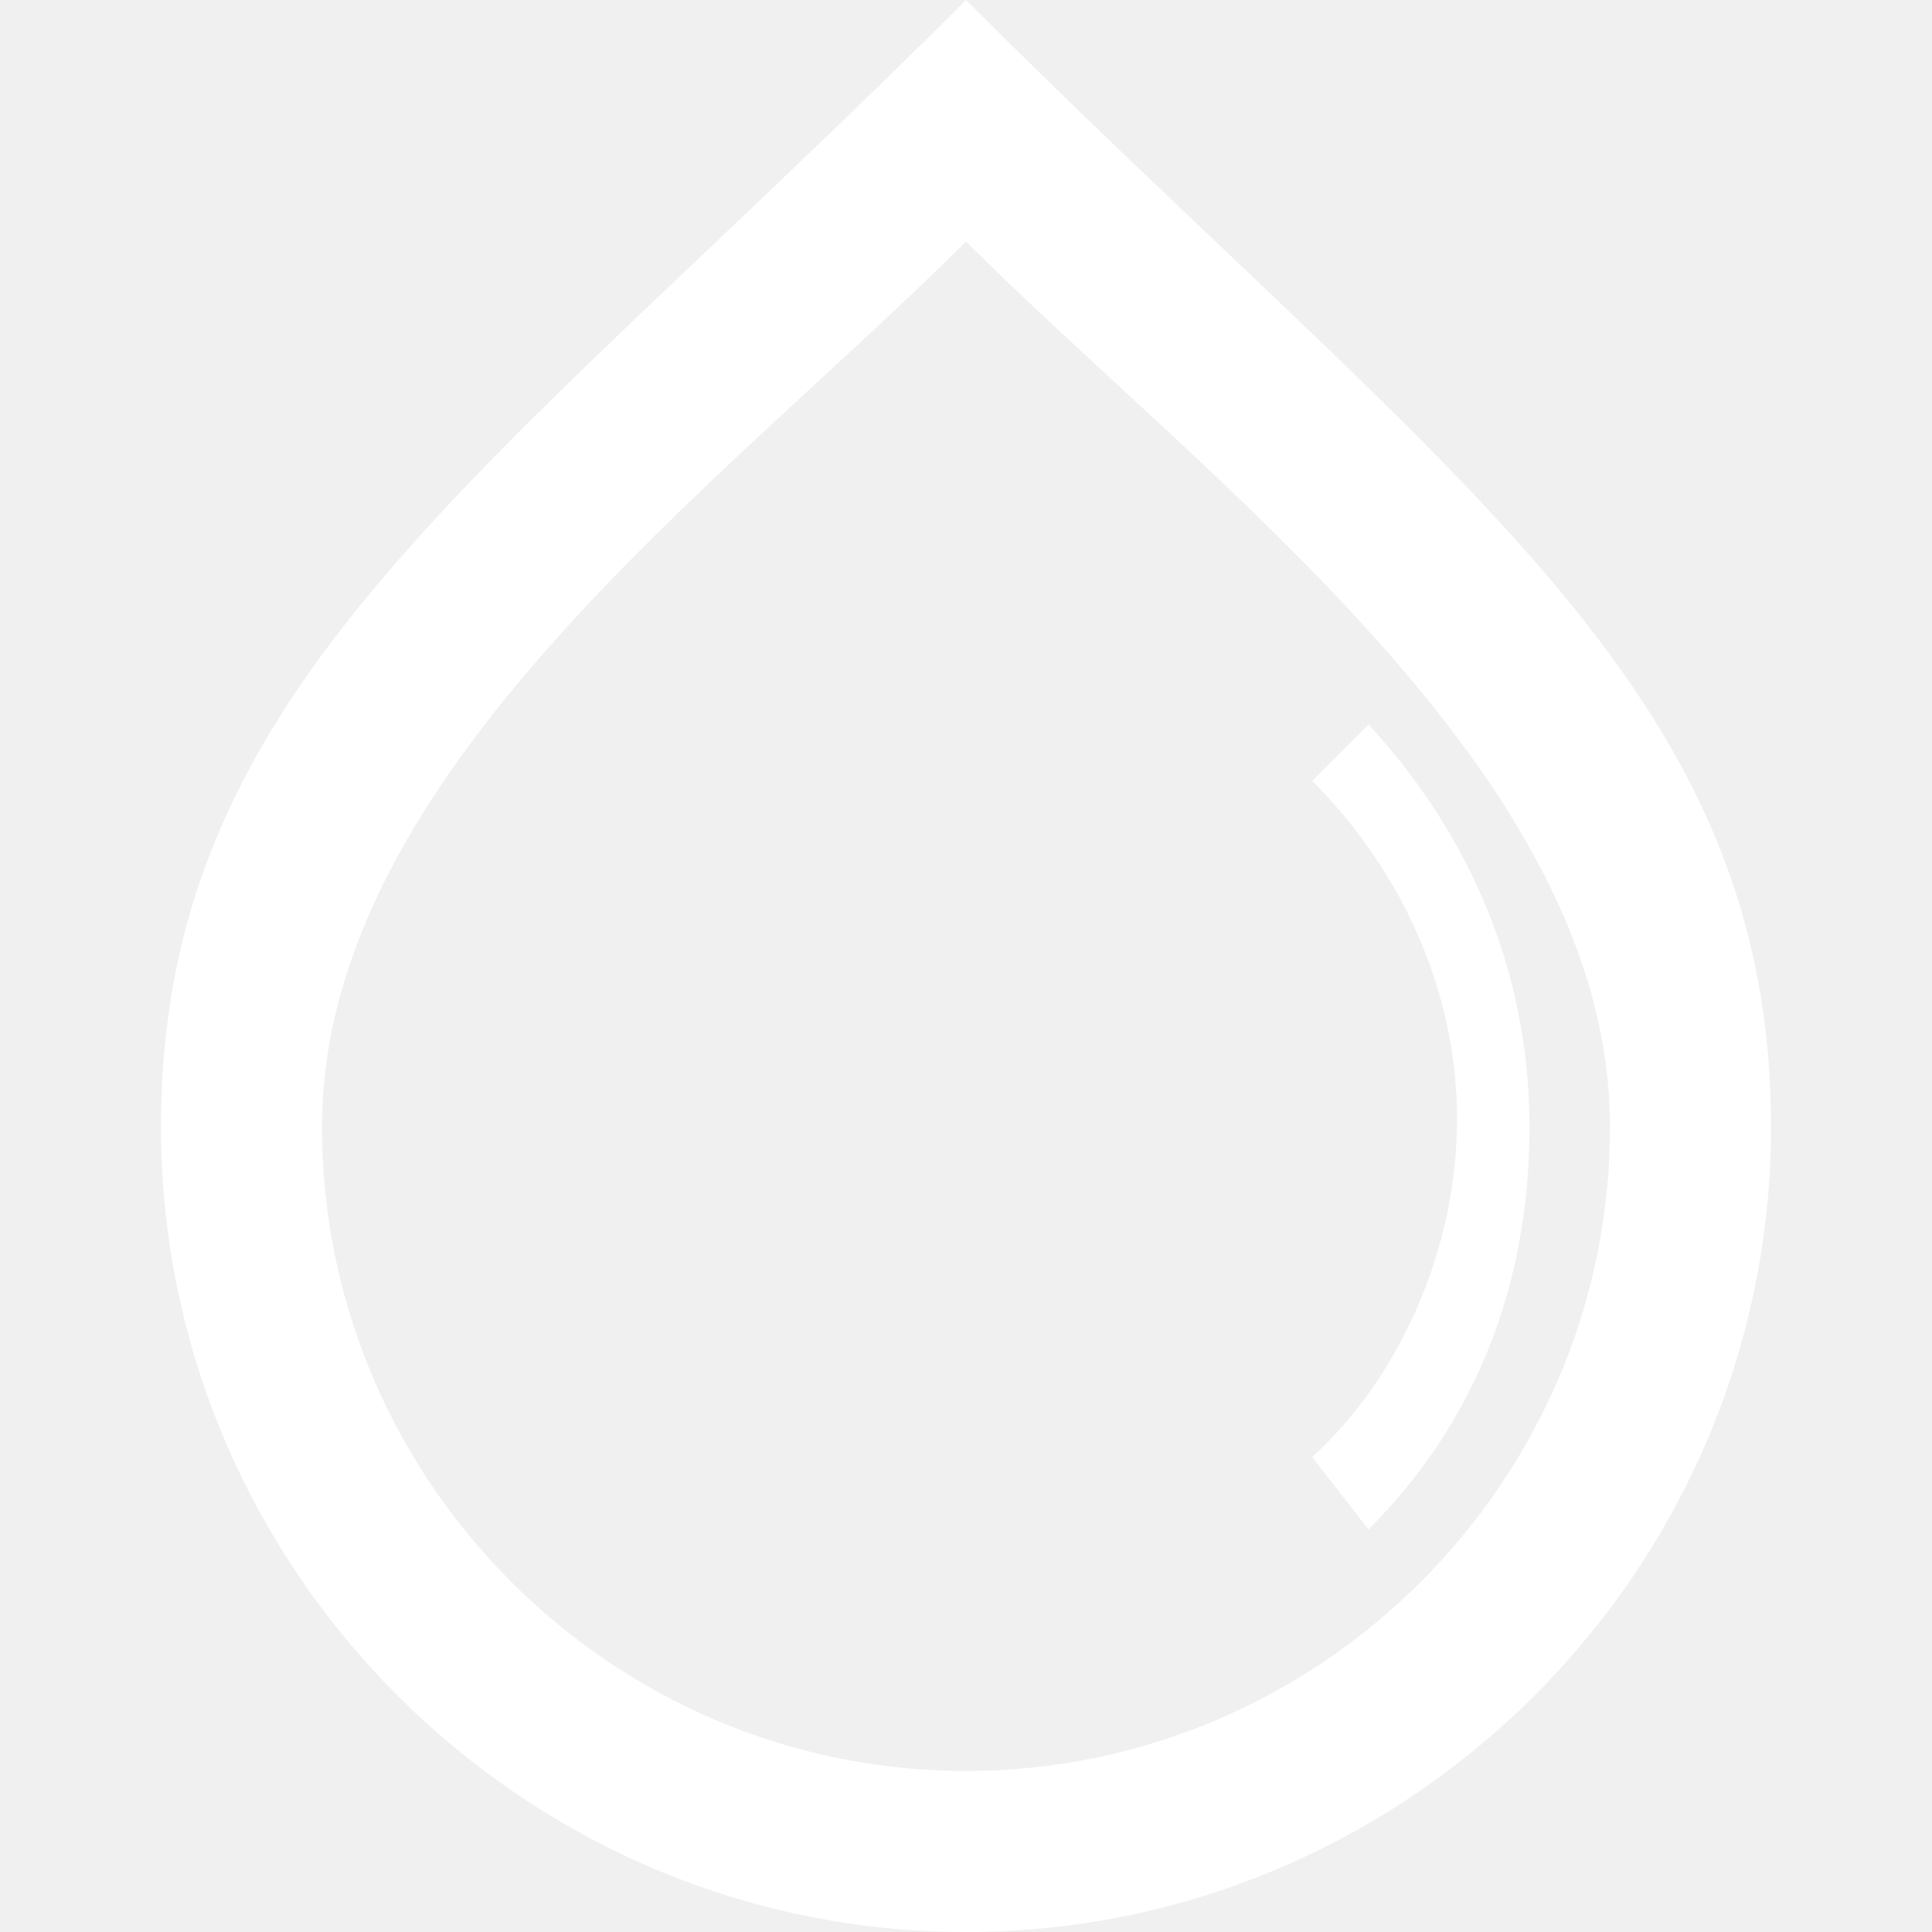
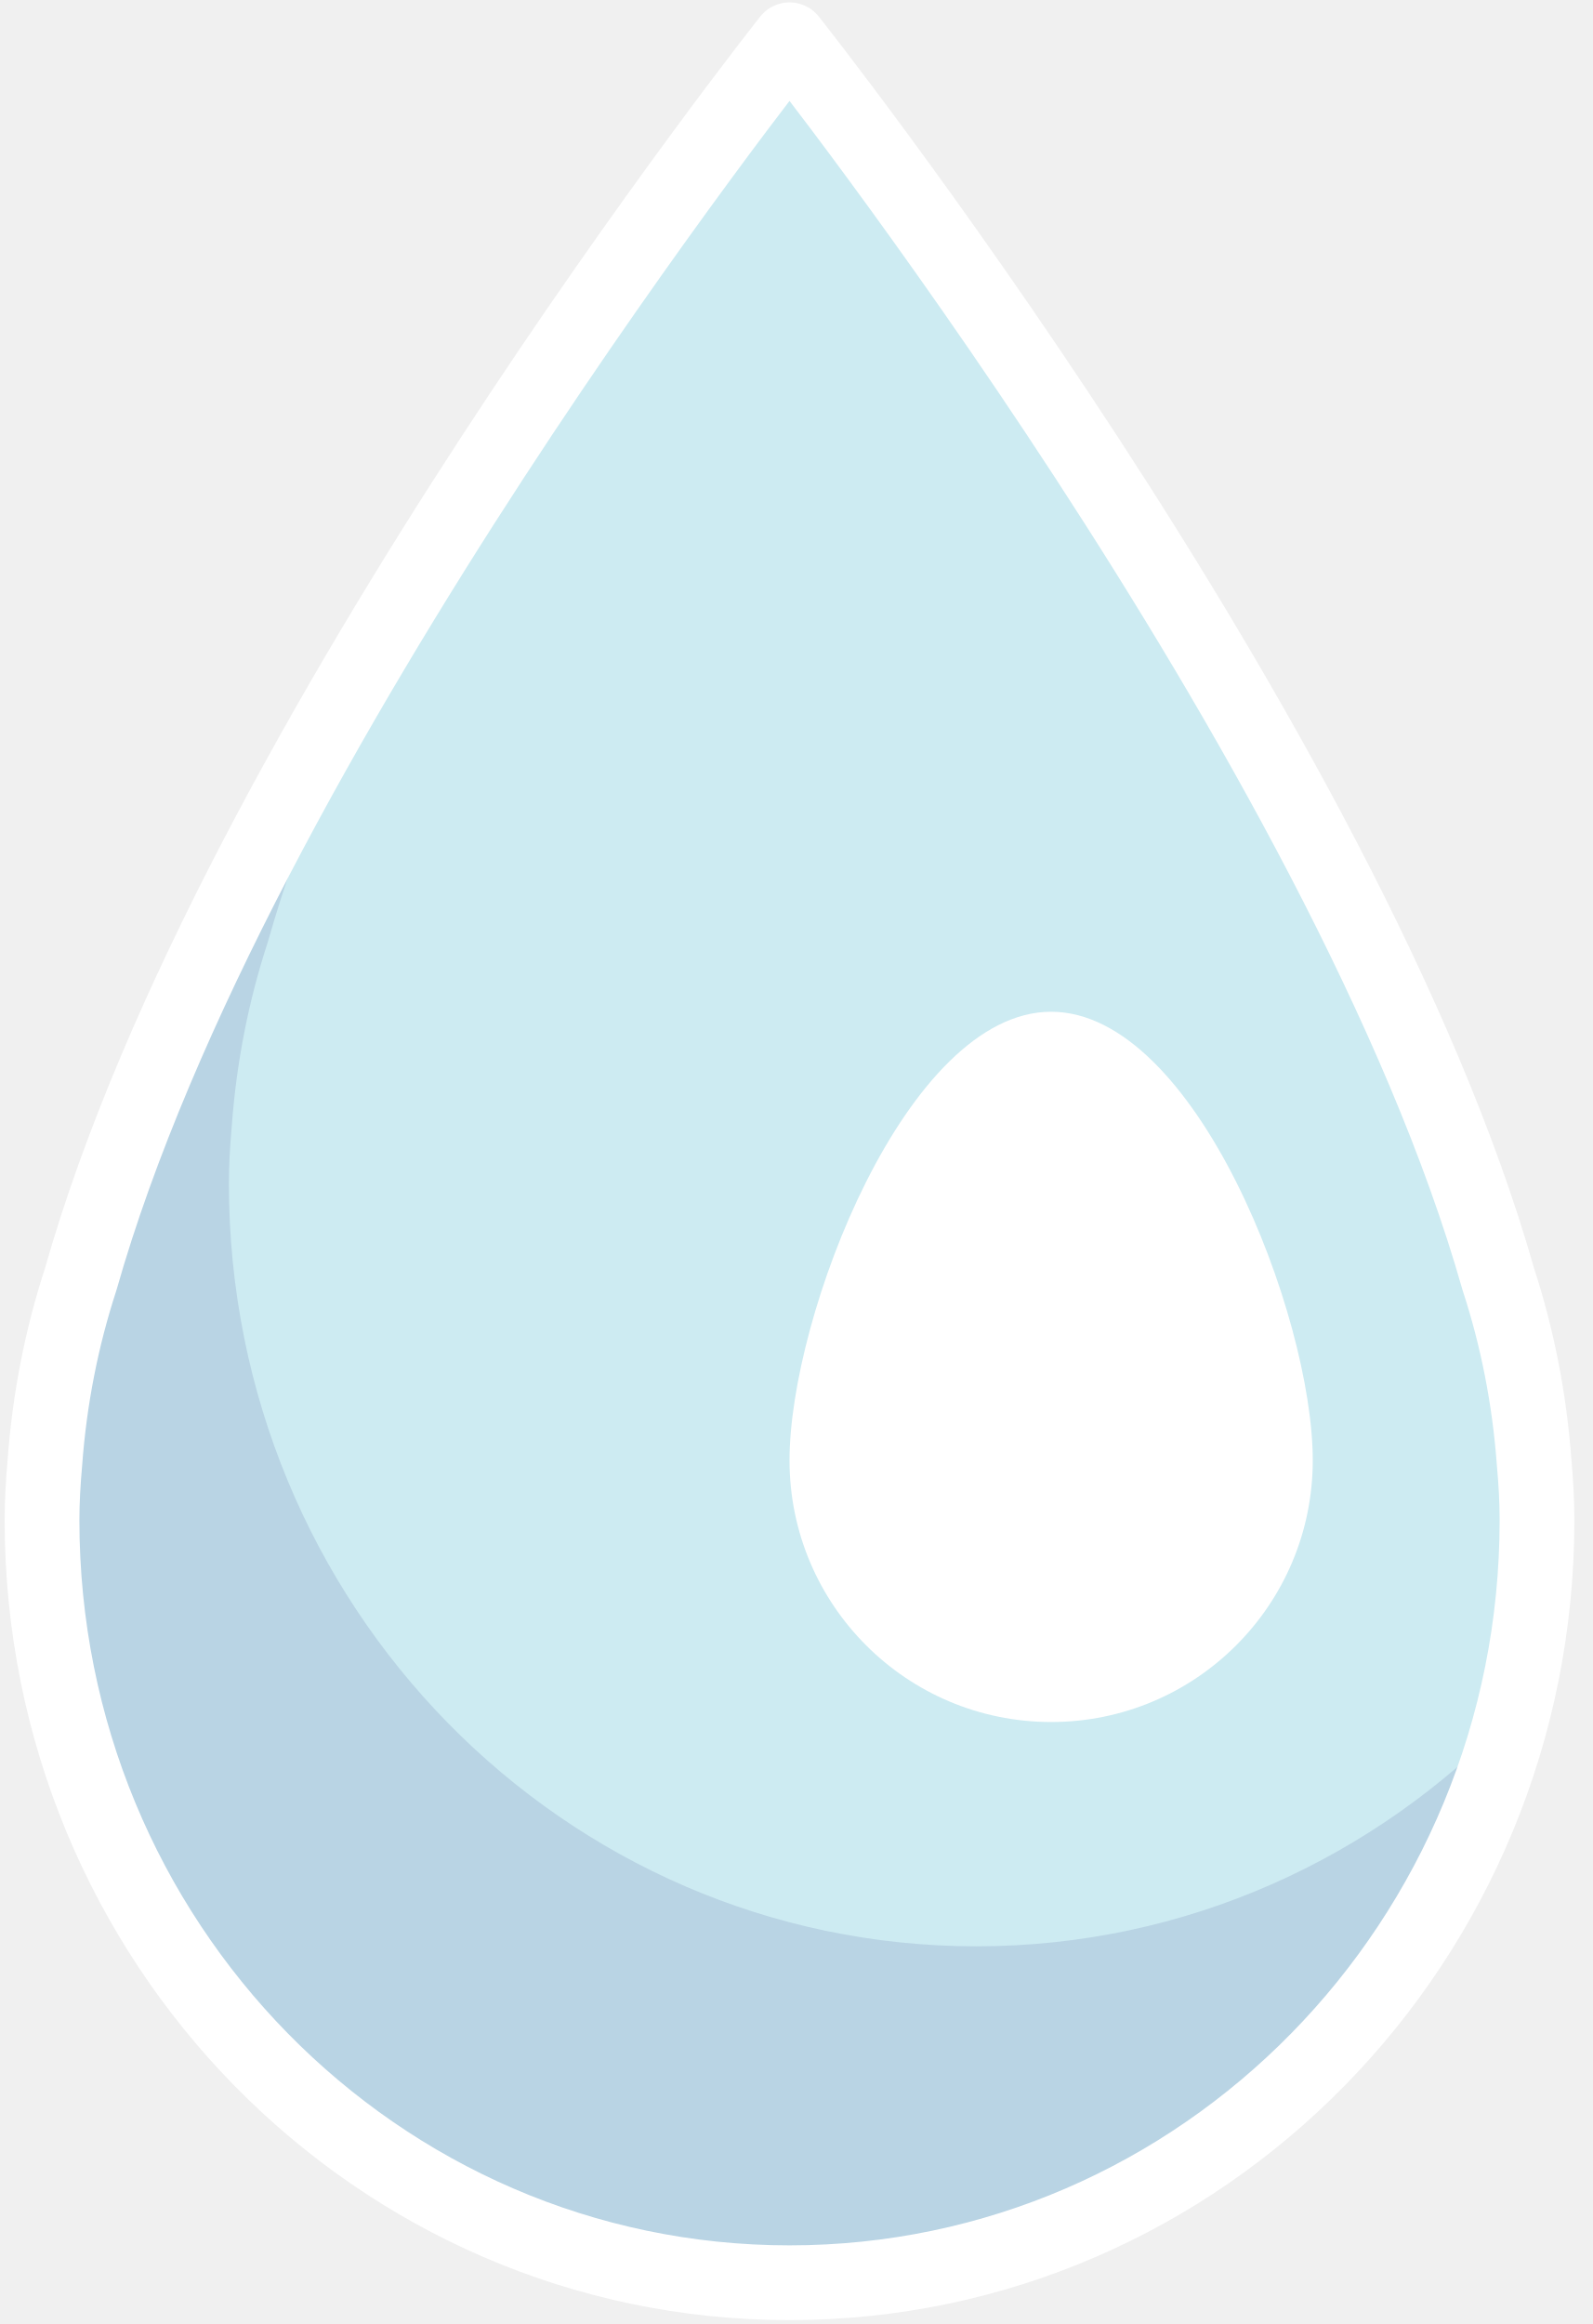
- <svg xmlns="http://www.w3.org/2000/svg" width="24" height="24">
-   <g>
-     <rect fill="none" id="canvas_background" height="402" width="582" y="-1" x="-1" />
-   </g>
-   <g>
-     <path fill="#ffffff" id="svg_2" d="m12,0c-6,6 -10,8.5 -10,14s4.5,10 10,10s10,-4.5 10,-10s-4,-8 -10,-14zm0,22c-4.4,0 -8,-3.6 -8,-8s5,-8 8,-11c3,3 8,6.6 8,11s-3.6,8 -8,8z" />
-     <path fill="#ffffff" id="svg_3" d="m17,9l-0.7,0.7c1.1,1.1 1.8,2.6 1.8,4.2s-0.7,3.2 -1.8,4.2l0.7,0.9c1.3,-1.3 2,-3 2,-5s-0.8,-3.7 -2,-5z" />
+ <svg xmlns="http://www.w3.org/2000/svg" width="351" height="512" viewBox="0 0 92.869 135.467" version="1.1" id="svg37354">
+   <defs id="defs37348">
+     <clipPath id="clipPath53574" clipPathUnits="userSpaceOnUse">
+       <path id="path53572" d="m 914,697.193 h 39.31 V 651.96 H 914 Z" />
+     </clipPath>
+   </defs>
+   <g id="layer1">
+     <g transform="matrix(2.179036,0,0,-2.179036,89.44372,85.24288)" id="g53564">
+       <path id="path53566" style="fill:#cdebf2;fill-opacity:1;fill-rule:nonzero;stroke:none" d="m 0,0 c -0.125,1.701 -0.449,3.343 -0.959,4.902 -4.085,14.397 -18.964,33.153 -18.964,33.153 0,0 -14.879,-18.756 -18.964,-33.153 -0.509,-1.559 -0.834,-3.201 -0.959,-4.902 -0.047,-0.525 -0.077,-1.043 -0.077,-1.545 0,-11.268 8.954,-20.4 20,-20.4 11.046,0 20,9.132 20,20.4 C 0.077,-1.043 0.048,-0.525 0,0" />
+     </g>
+     <g id="g53568" transform="matrix(2.179036,0,0,-2.179036,-1989.188,1553.707)">
+       <g id="g53570" />
+       <g id="g53582">
+         <g style="opacity:0.1" id="g53580" clip-path="url(#clipPath53574)">
+           <g id="g53578" transform="translate(939,660.96)">
+             <path id="path53576" style="fill:#000064;fill-opacity:1;fill-rule:nonzero;stroke:none" d="m 0,0 c -11.046,0 -20,9.133 -20,20.4 0,0.502 0.03,1.02 0.077,1.545 0.125,1.701 0.449,3.343 0.959,4.903 0.854,3.007 2.182,6.207 3.744,9.385 -3.55,-5.793 -7.062,-12.458 -8.744,-18.385 -0.51,-1.56 -0.834,-3.202 -0.959,-4.903 C -24.97,12.42 -25,11.902 -25,11.4 -25,0.133 -16.046,-9 -5,-9 4.268,-9 12.04,-2.562 14.31,6.163 10.678,2.365 5.612,0 0,0" />
+           </g>
+         </g>
+       </g>
+     </g>
+     <g transform="matrix(2.179036,0,0,-2.179036,76.53757,85.12366)" id="g53584">
+       <path id="path53586" style="fill:#ffffff;fill-opacity:1;fill-rule:nonzero;stroke:none" d="m 0,0 c 0,-3.866 -3.134,-7 -7,-7 -3.866,0 -7,3.134 -7,7 0,3.866 3.134,12 7,12 3.866,0 7,-8.134 7,-12" />
+     </g>
+     <g transform="matrix(2.179036,0,0,-2.179036,89.44372,85.24288)" id="g53588">
+       <path id="path53590" style="fill:none;stroke:#ffffff;stroke-width:2;stroke-linecap:round;stroke-linejoin:round;stroke-miterlimit:10;stroke-dasharray:none;stroke-opacity:1" d="m 0,0 c -0.125,1.701 -0.449,3.343 -0.959,4.902 -4.085,14.397 -18.964,33.153 -18.964,33.153 0,0 -14.879,-18.756 -18.964,-33.153 -0.509,-1.559 -0.834,-3.201 -0.959,-4.902 -0.047,-0.525 -0.077,-1.043 -0.077,-1.545 0,-11.268 8.954,-20.4 20,-20.4 11.046,0 20,9.132 20,20.4 C 0.077,-1.043 0.048,-0.525 0,0 Z" />
+     </g>
  </g>
</svg>
